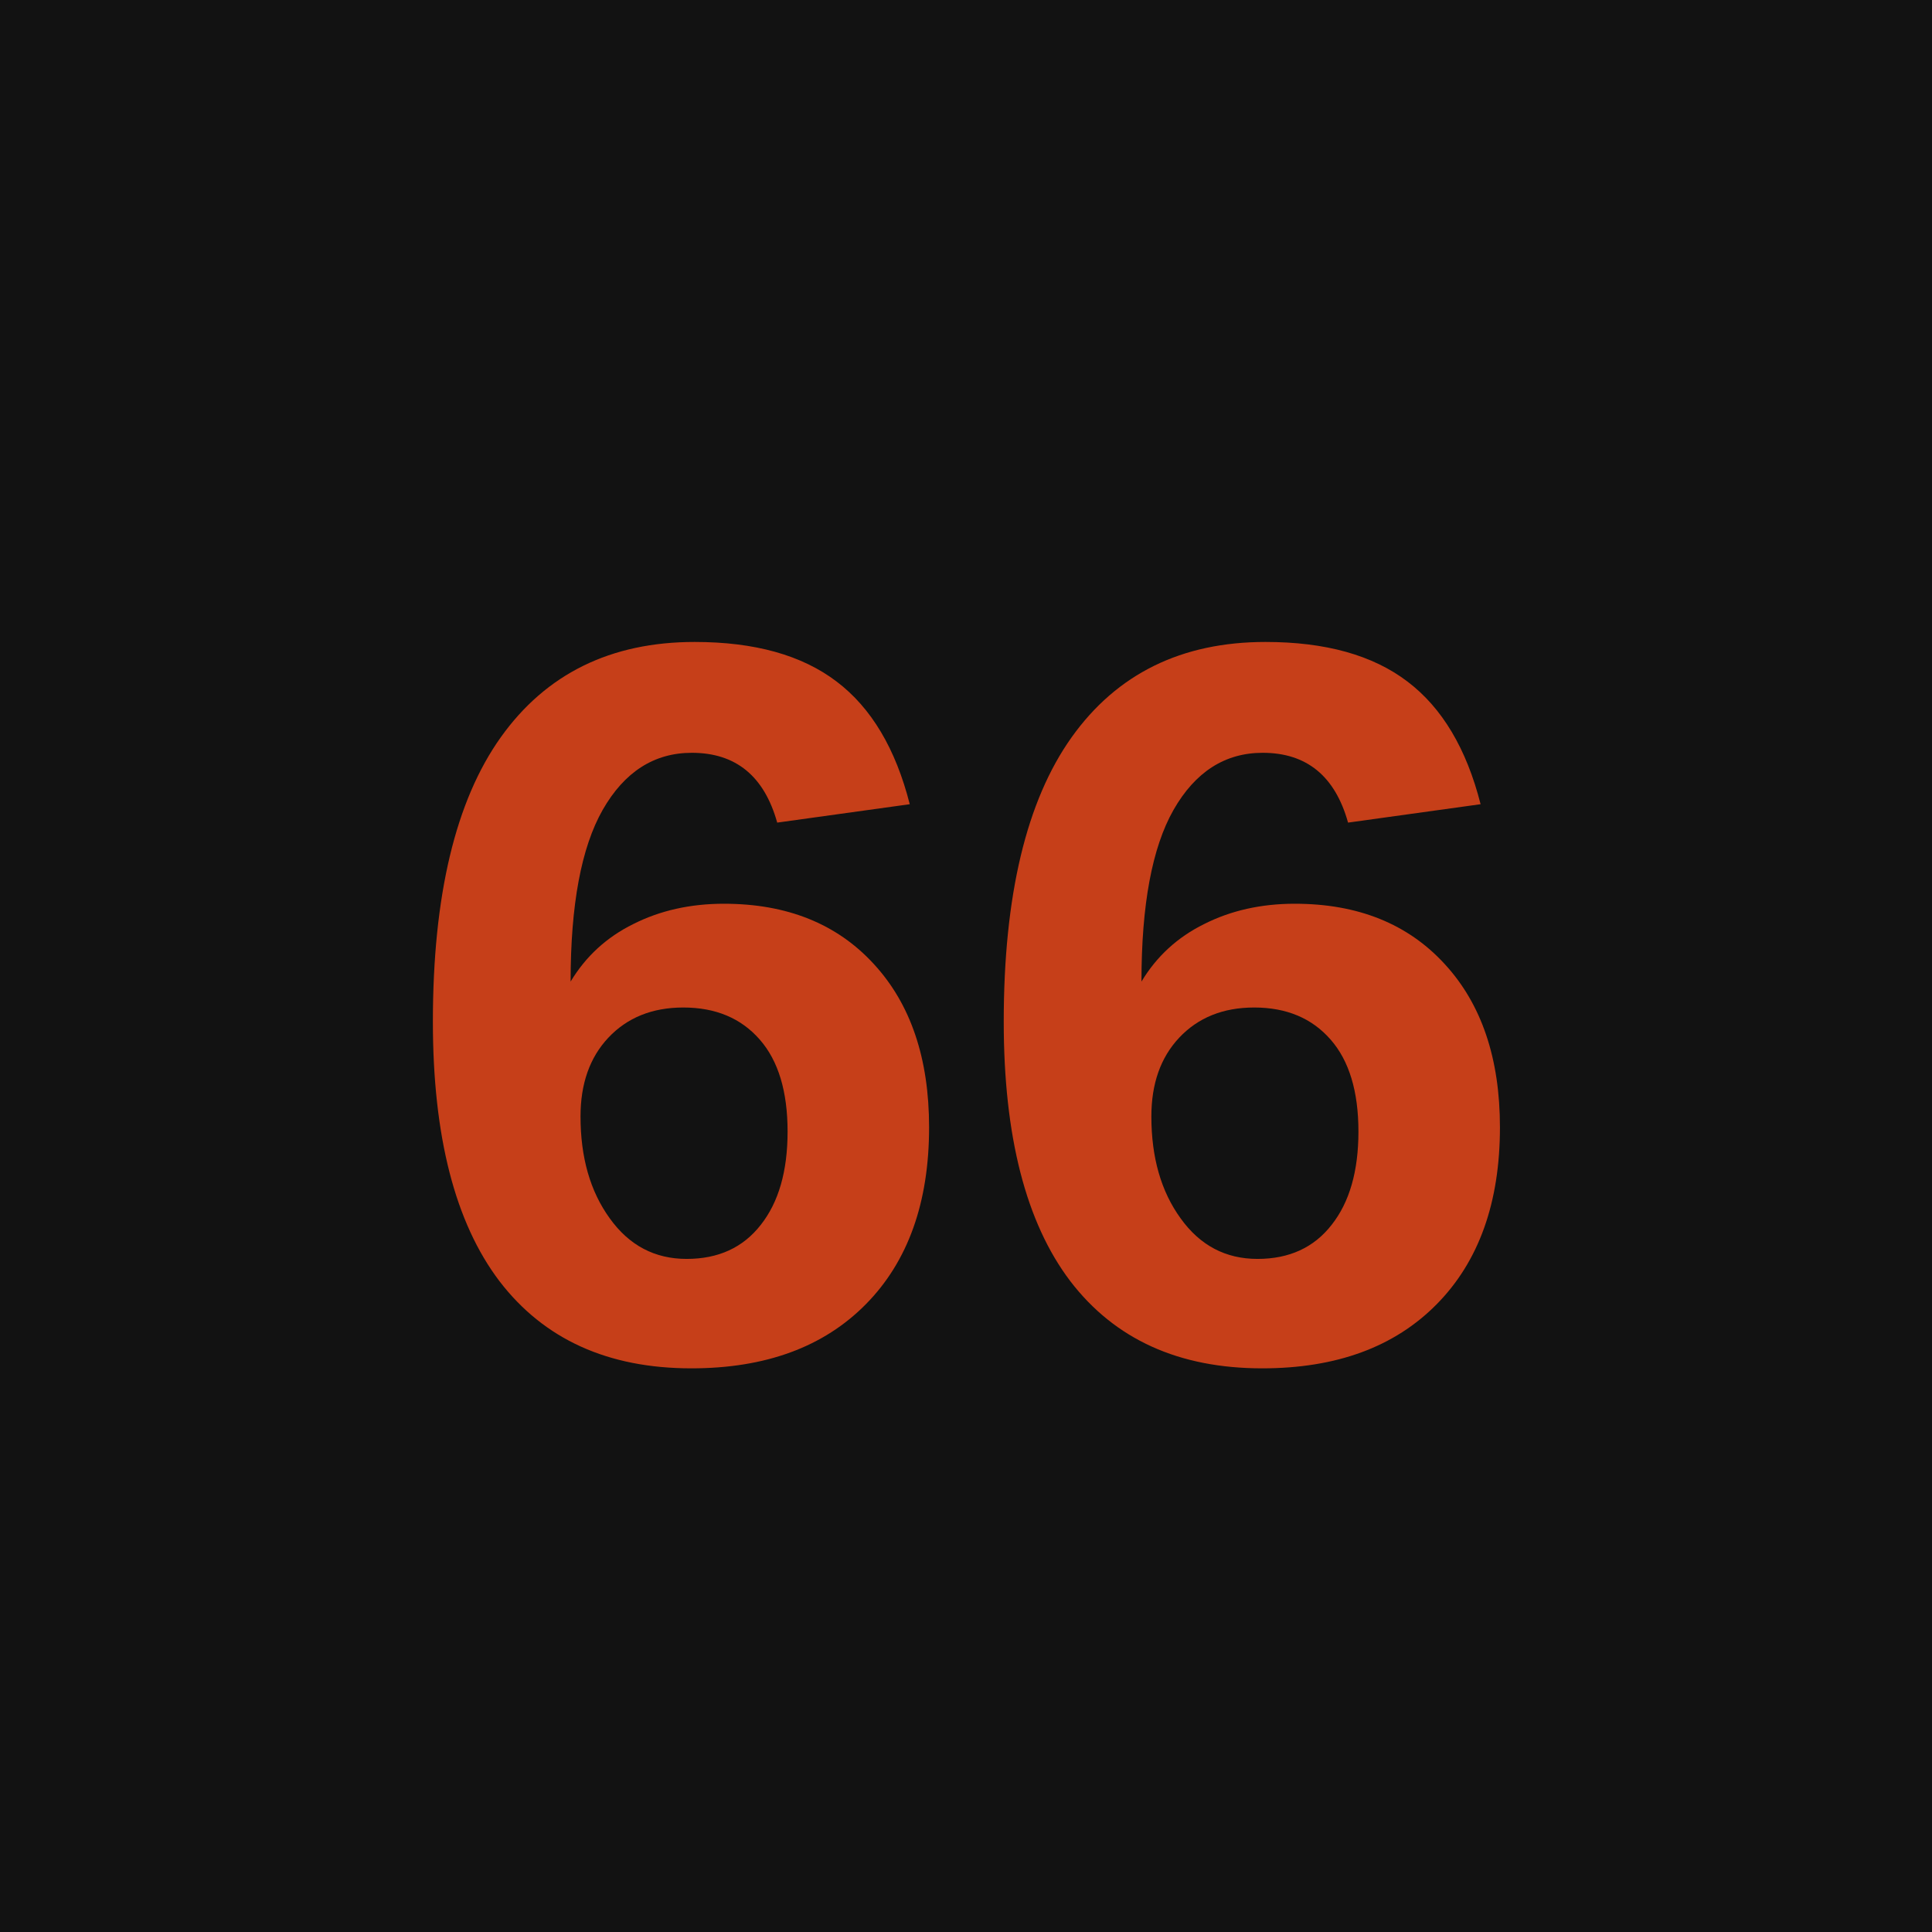
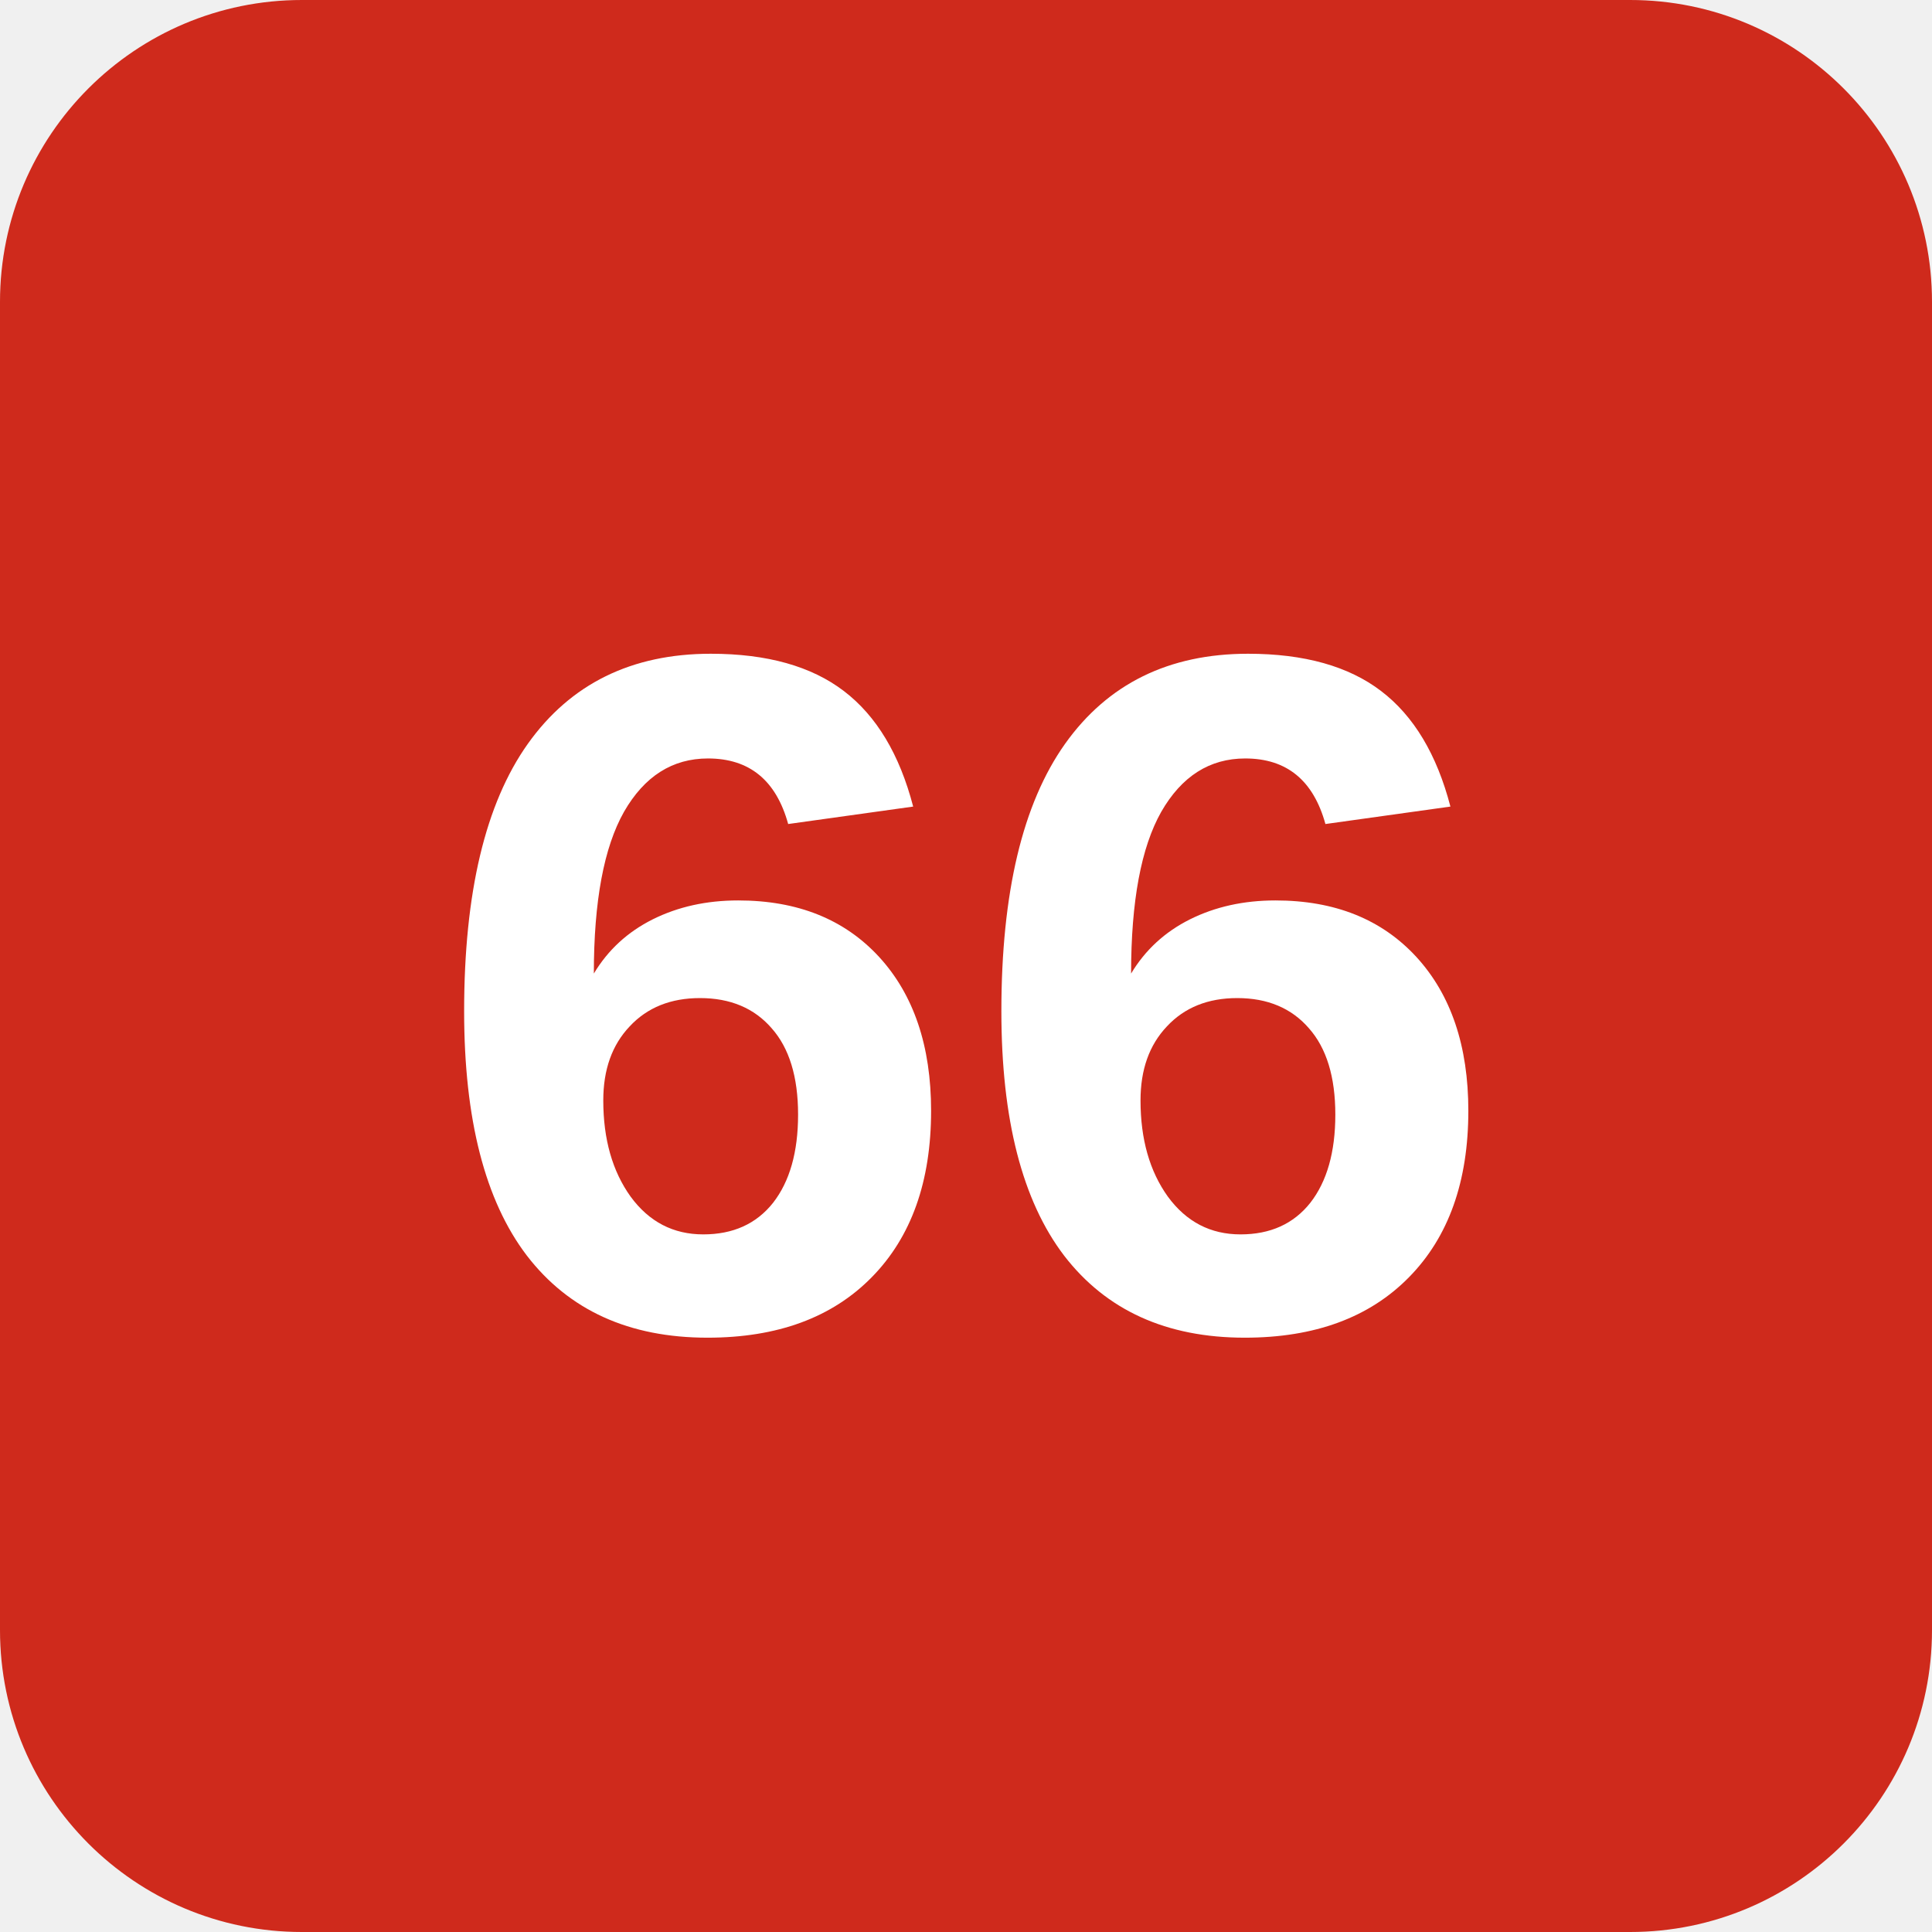
<svg xmlns="http://www.w3.org/2000/svg" viewBox="0 0 64 64">
-   <rect width="64" height="64" fill="#121212" />
-   <text x="32" y="45" text-anchor="middle" font-family="Arial, sans-serif" font-weight="800" font-size="34" fill="#c63f19">66</text>
+   <rect width="64" height="64" rx="10" fill="#cf2a1c" />
+   <text x="32" y="44" text-anchor="middle" font-family="Arial, sans-serif" font-weight="900" font-size="32" fill="#ffffff">66</text>
</svg>
